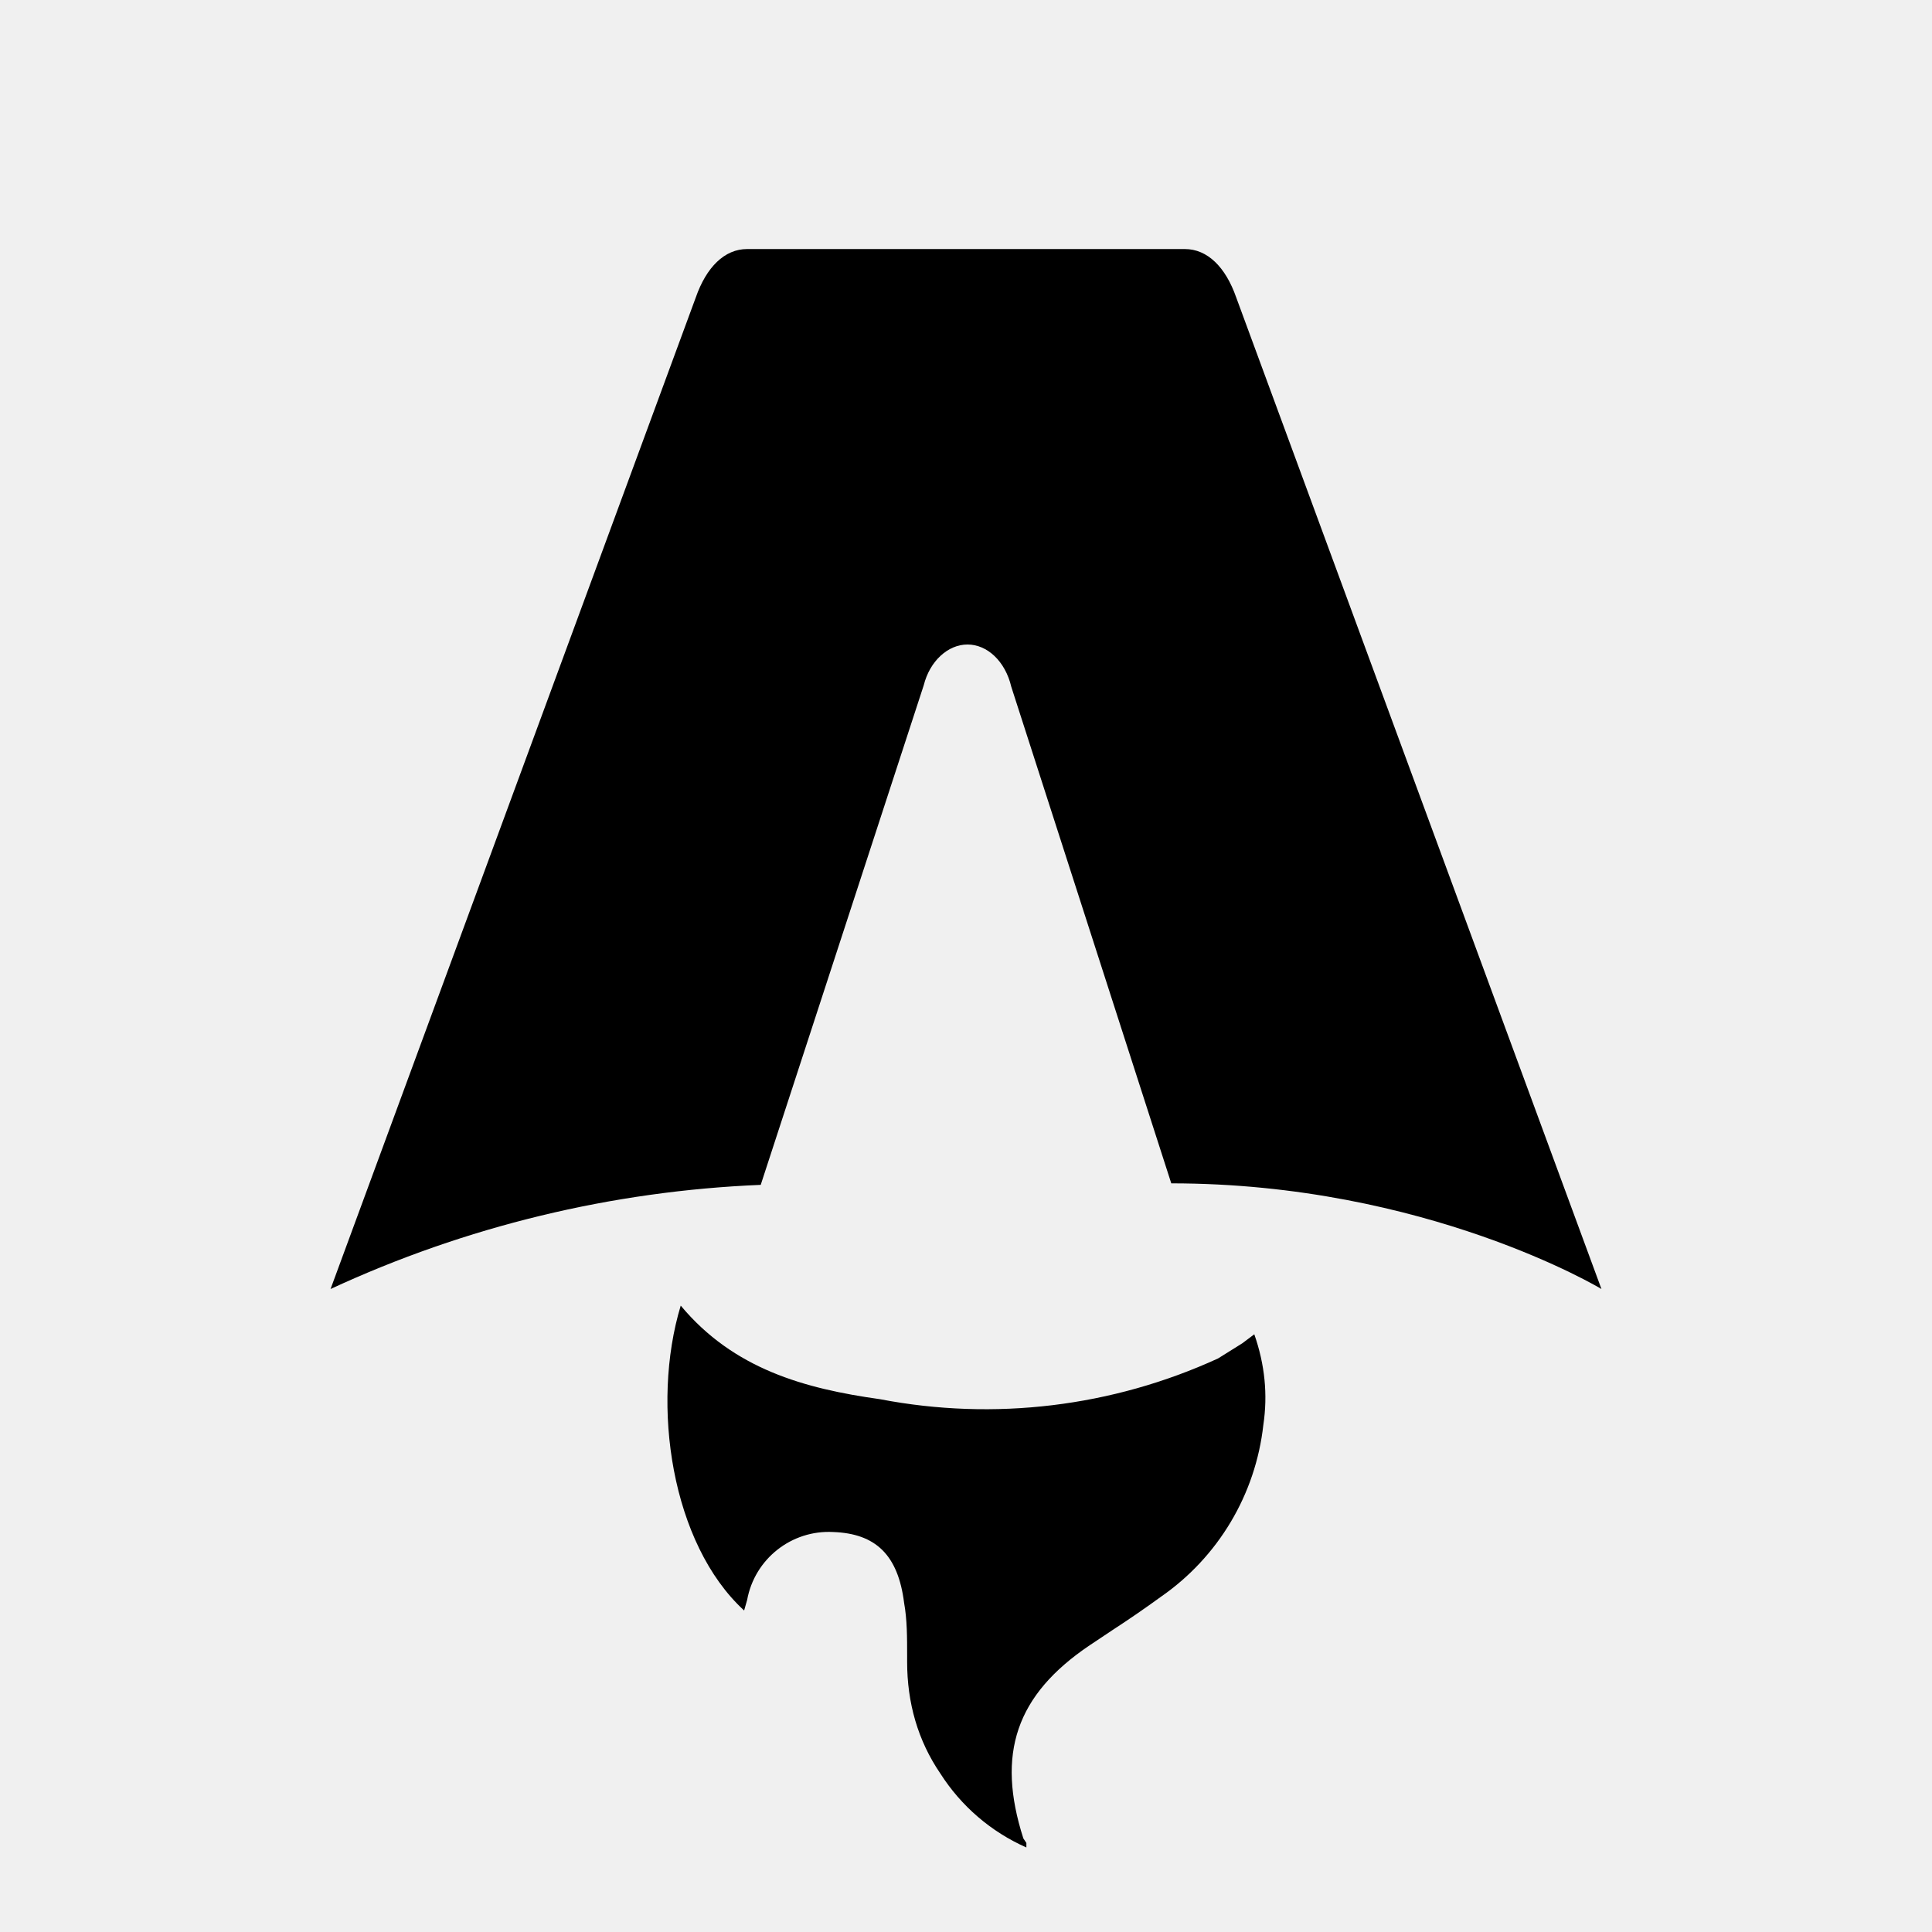
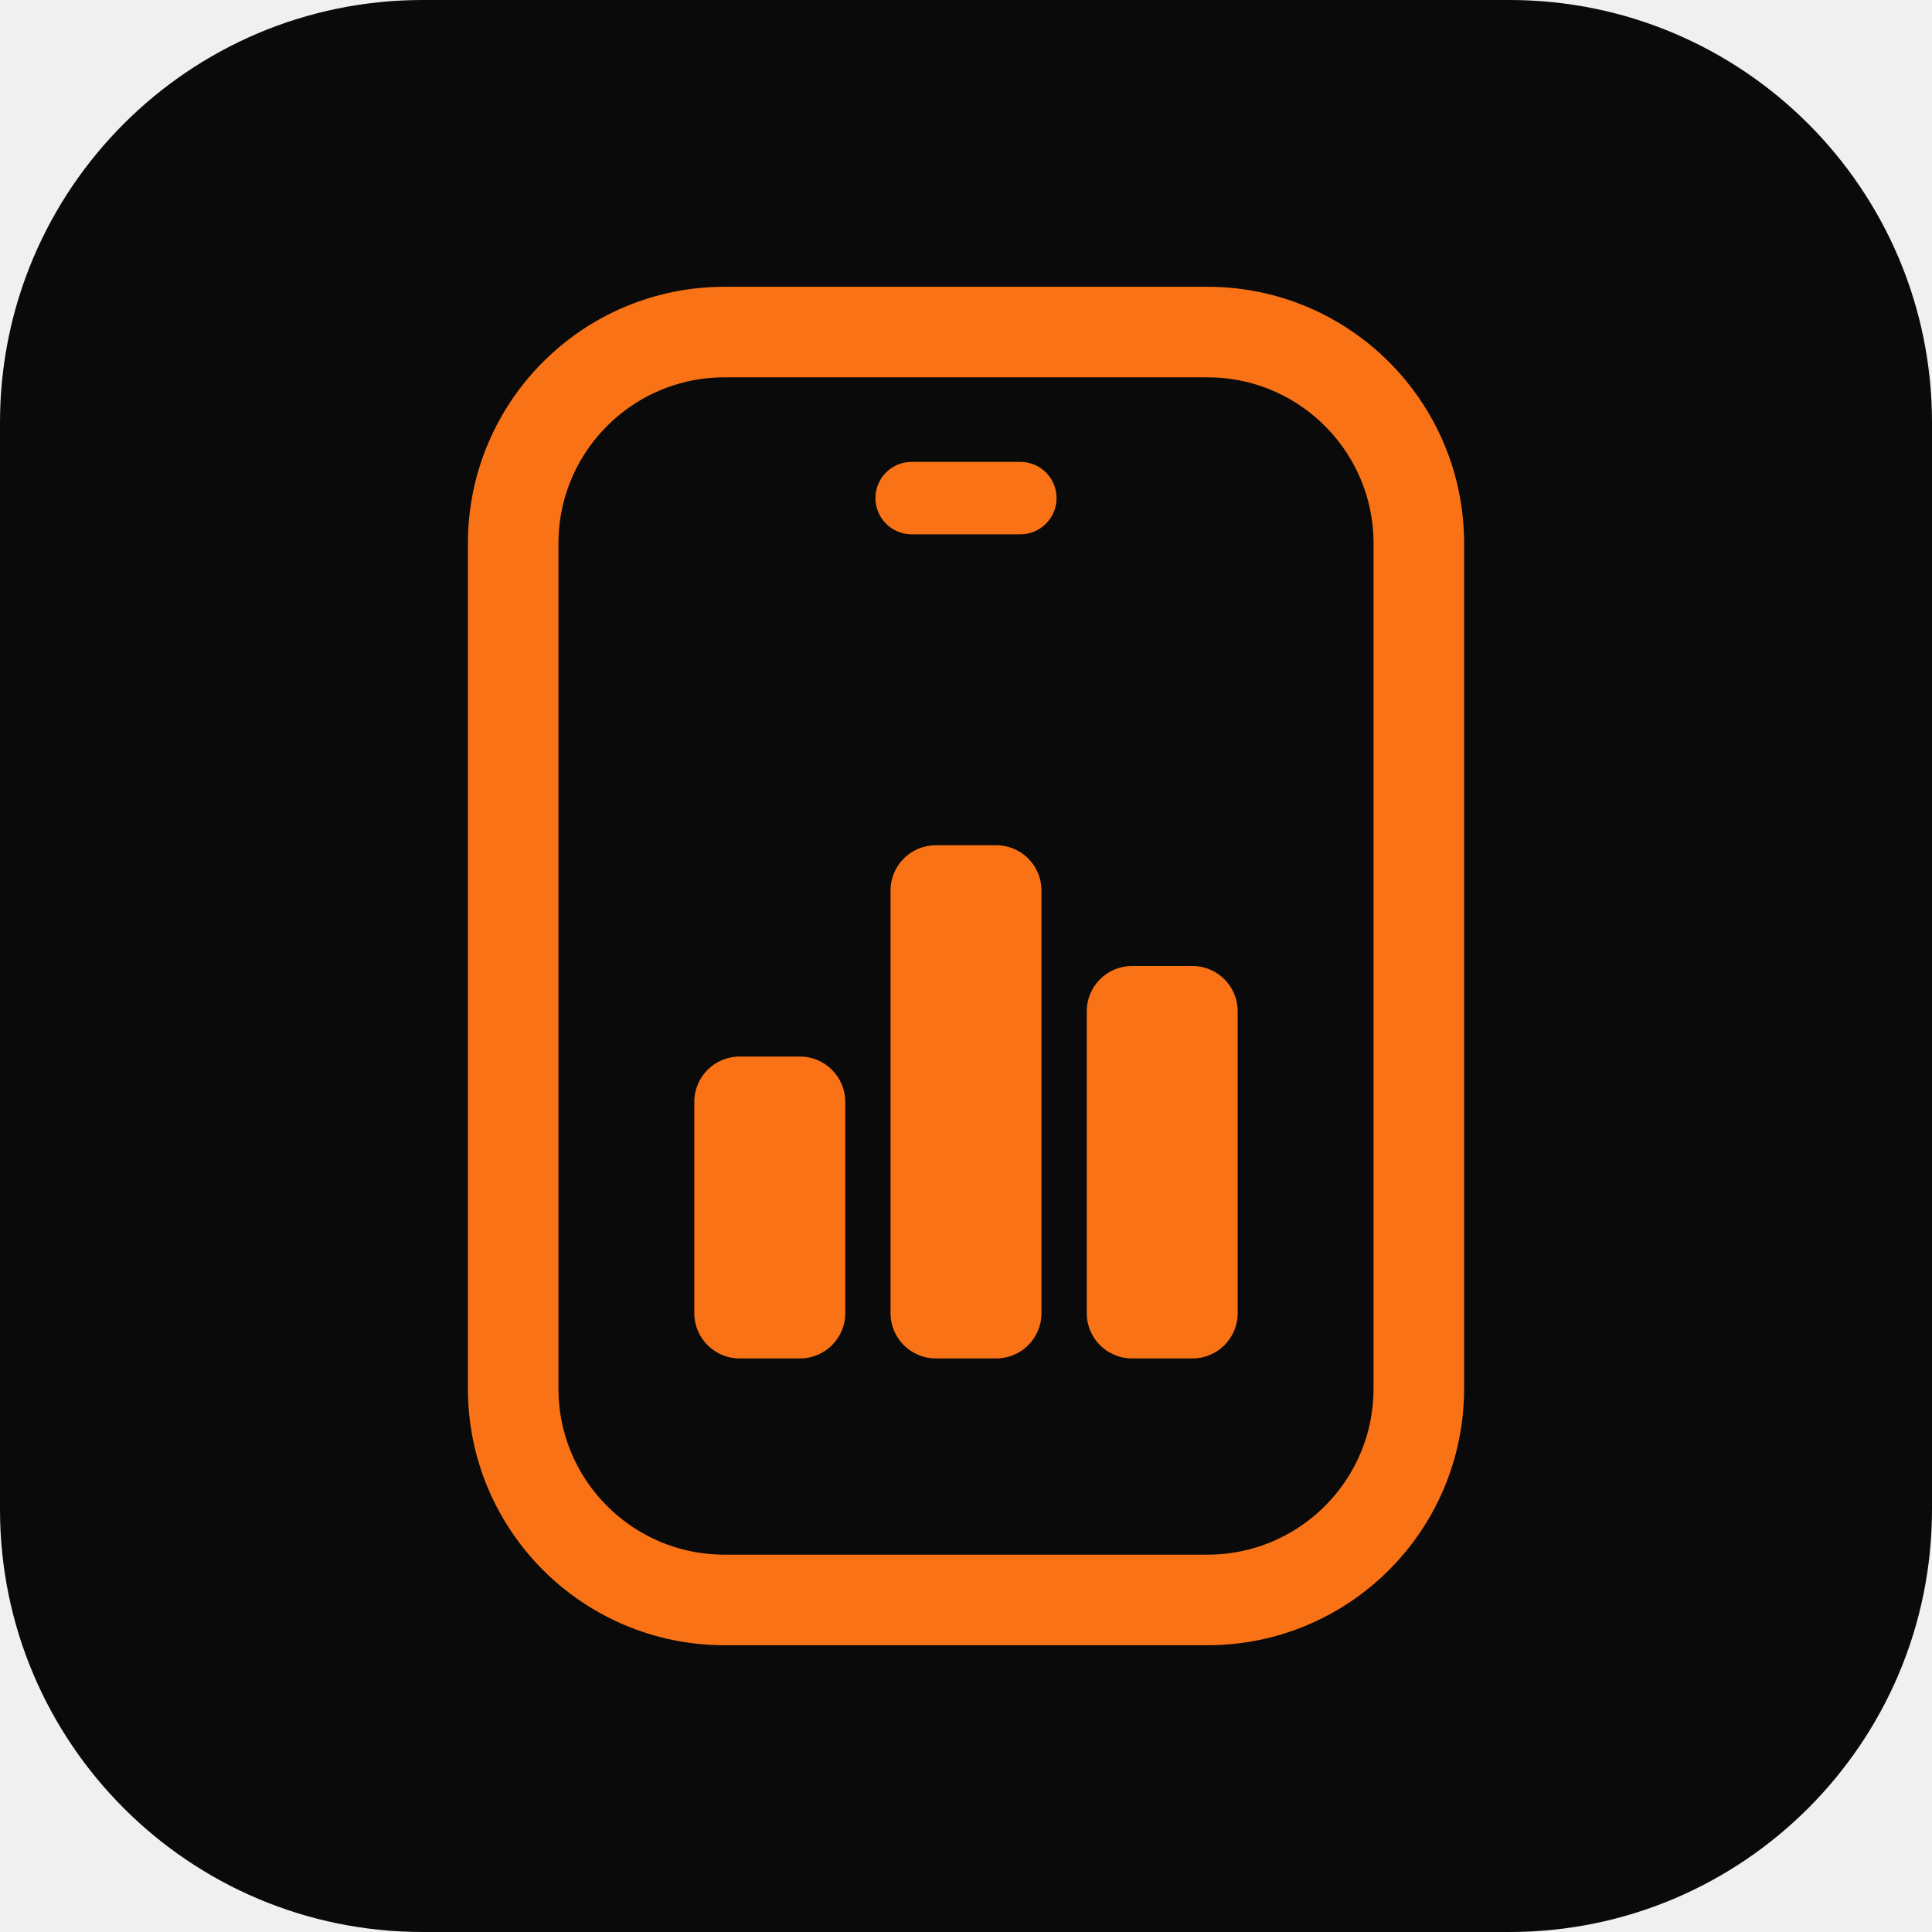
- <svg xmlns="http://www.w3.org/2000/svg" fill="none" viewBox="0 0 128 128">
-   <path d="M50.4 78.5a75.1 75.1 0 0 0-28.5 6.9l24.2-65.7c.7-2 1.9-3.2 3.4-3.2h29c1.5 0 2.7 1.2 3.4 3.2l24.2 65.7s-11.6-7-28.5-7L67 45.5c-.4-1.7-1.6-2.8-2.9-2.8-1.3 0-2.5 1.1-2.9 2.7L50.4 78.5Zm-1.1 28.2Zm-4.2-20.2c-2 6.6-.6 15.8 4.2 20.2a17.5 17.5 0 0 1 .2-.7 5.5 5.5 0 0 1 5.7-4.5c2.8.1 4.3 1.5 4.7 4.7.2 1.1.2 2.3.2 3.5v.4c0 2.7.7 5.2 2.2 7.4a13 13 0 0 0 5.7 4.9v-.3l-.2-.3c-1.8-5.6-.5-9.5 4.4-12.8l1.5-1a73 73 0 0 0 3.2-2.2 16 16 0 0 0 6.8-11.4c.3-2 .1-4-.6-6l-.8.6-1.6 1a37 37 0 0 1-22.4 2.7c-5-.7-9.7-2-13.2-6.2Z" />
-   <style>
-         path { fill: #000; }
-         @media (prefers-color-scheme: dark) {
-             path { fill: #FFF; }
-         }
-     </style>
+ <svg xmlns="http://www.w3.org/2000/svg" viewBox="0 0 64 64">
+   <rect width="64" height="64" rx="14" fill="#0a0a0a" />
+   <g transform="translate(8,8)">
+     <rect x="9" y="3" width="30" height="42" rx="7" stroke="#f97316" stroke-width="3" fill="none" />
+     <rect x="21" y="7.3" width="6" height="2.4" rx="1.2" fill="#f97316" />
+     <rect x="15" y="27" width="5" height="10" rx="1.5" fill="#f97316" />
+     <rect x="21.5" y="20" width="5" height="17" rx="1.5" fill="#f97316" />
+     <rect x="28" y="24" width="5" height="13" rx="1.5" fill="#f97316" />
+   </g>
</svg>
